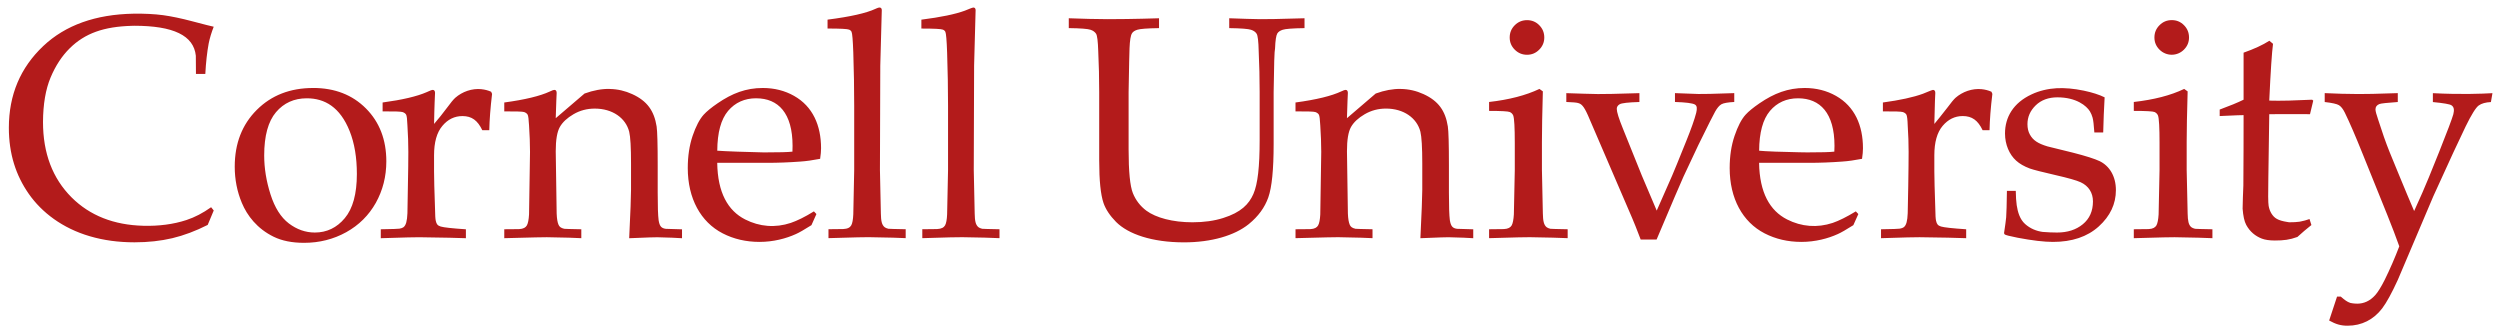
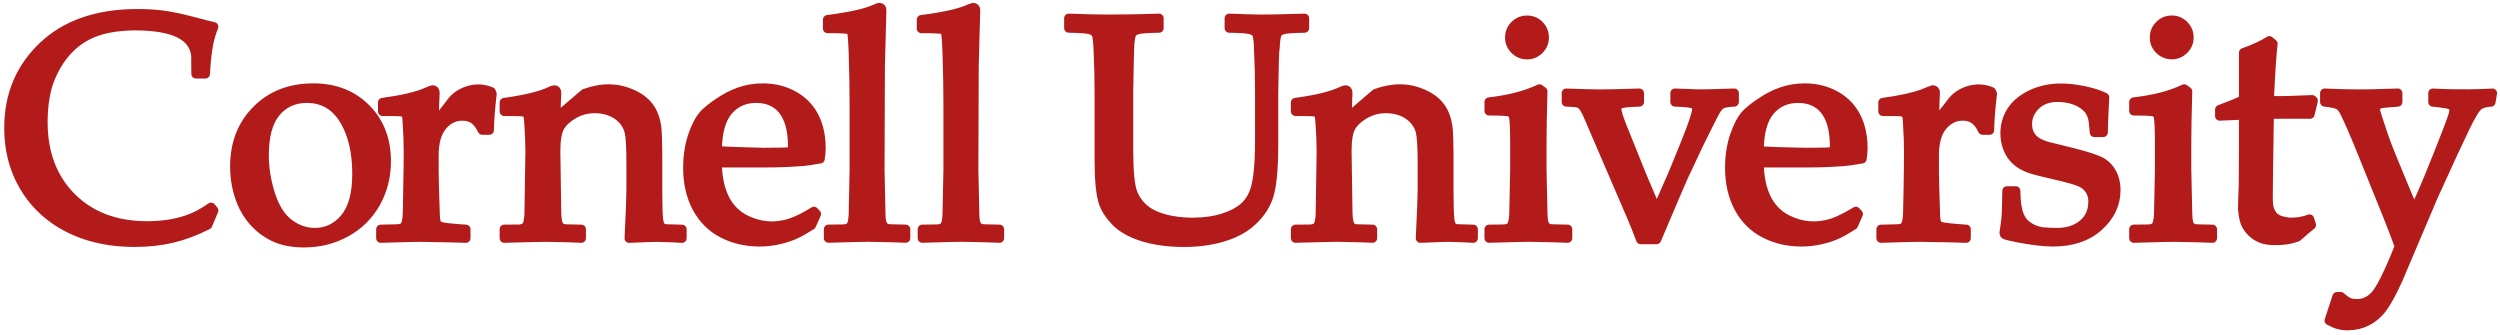
<svg xmlns="http://www.w3.org/2000/svg" height="203.55" viewBox="0 0 152.113 20.355" width="1521.13">
  <g transform="matrix(1.25 0 0 -1.25 -263.25 316.62)">
-     <path d="m253.41 252.93c-0.035 0-0.087-0.015-0.152-0.045-0.014-0.008-0.031-0.013-0.045-0.02-0.451-0.21-1.225-0.384-2.331-0.525v-0.433c0.622 0 0.971-0.018 1.047-0.053 0.055-0.02 0.096-0.057 0.12-0.105 0.037-0.072 0.065-0.406 0.086-1.009 0.03-0.892 0.044-1.759 0.044-2.595v-3.125c-0.026-1.373-0.041-2.093-0.044-2.159-0.012-0.256-0.044-0.435-0.1-0.534-0.062-0.102-0.165-0.169-0.389-0.18l-0.719-0.008v-0.422-0.013c1.311 0.043 1.837 0.047 1.95 0.047 0.952-0.012 1.614-0.036 1.808-0.047v0.434c-0.527 0.009-0.809 0.018-0.844 0.023-0.081 0.019-0.141 0.046-0.181 0.077-0.145 0.119-0.176 0.32-0.183 0.669-0.004 0.104-0.021 0.81-0.045 2.116l0.017 5.084s0.068 2.611 0.073 2.697c0 0.039-0.01 0.07-0.03 0.094-0.019 0.023-0.049 0.033-0.083 0.033zm4.567 0c-0.086-0.015-0.228-0.082-0.411-0.153-0.466-0.172-1.169-0.318-2.117-0.438v-0.433c0.622 0 0.972-0.018 1.047-0.053 0.056-0.02 0.095-0.057 0.12-0.105 0.036-0.072 0.065-0.406 0.086-1.009 0.03-0.892 0.045-1.759 0.045-2.595v-3.125c-0.027-1.373-0.041-2.093-0.045-2.159-0.011-0.256-0.044-0.435-0.1-0.534-0.061-0.102-0.167-0.169-0.391-0.18l-0.717-0.008v-0.416-0.019c1.215 0.042 1.763 0.047 1.95 0.047 0.812-0.009 1.454-0.031 1.808-0.047v0.434c-0.526 0.009-0.809 0.018-0.844 0.023-0.082 0.019-0.141 0.046-0.181 0.077-0.146 0.119-0.175 0.32-0.183 0.669-0.005 0.104-0.019 0.81-0.045 2.116l0.017 5.084s0.067 2.611 0.073 2.697c0 0.039-0.009 0.07-0.03 0.094-0.02 0.023-0.047 0.033-0.083 0.033zm-40.881-0.3c-1.844-0.035-3.308-0.555-4.388-1.573-1.117-1.054-1.677-2.379-1.677-3.981 0-1.265 0.339-2.315 0.972-3.219 0.631-0.902 1.638-1.673 2.975-2.062 0.668-0.196 1.385-0.294 2.17-0.294 0.663 0 1.276 0.068 1.837 0.2 0.563 0.134 1.137 0.35 1.725 0.647l0.294 0.703-0.128 0.158c-0.397-0.282-0.796-0.49-1.197-0.622-0.642-0.212-1.36-0.301-2.097-0.281-1.439 0.036-2.606 0.494-3.497 1.381-0.928 0.928-1.392 2.15-1.392 3.672 0.005 0.868 0.128 1.59 0.37 2.166 0.241 0.574 0.553 1.048 0.933 1.423 0.738 0.727 1.655 1.054 3.025 1.091 0.038 0.002 0.073 0.003 0.111 0.003 1.914 0 2.898-0.475 3-1.458l0.006-0.886h0.061 0.395c0.03 0.562 0.085 1.057 0.164 1.483 0.054 0.266 0.137 0.538 0.245 0.814-0.125 0.025-0.467 0.113-1.028 0.261-0.559 0.148-1.035 0.246-1.425 0.3-0.443 0.06-0.943 0.081-1.456 0.075zm45.528-0.222v-0.022-0.458c0.581-0.008 0.933-0.037 1.056-0.08 0.126-0.041 0.216-0.108 0.272-0.194 0.057-0.087 0.091-0.371 0.106-0.847 0.031-0.653 0.047-1.319 0.047-2.002v-3.325c0-0.97 0.07-1.658 0.211-2.07 0.11-0.312 0.313-0.615 0.609-0.916 0.593-0.596 1.755-0.995 3.309-0.995 1.326 0 2.457 0.328 3.15 0.887 0.463 0.376 0.78 0.811 0.953 1.303 0.173 0.491 0.259 1.356 0.259 2.595v2.52c0.016 1.324 0.038 2.035 0.069 2.138 0.014 0.386 0.052 0.63 0.111 0.728 0.05 0.078 0.135 0.136 0.261 0.177 0.126 0.043 0.478 0.072 1.062 0.08v0.48c-1.179-0.038-1.948-0.047-2.156-0.044-0.37 0.005-0.872 0.02-1.509 0.044v-0.022-0.458c0.578-0.008 0.932-0.037 1.059-0.08 0.128-0.041 0.22-0.106 0.275-0.194 0.056-0.087 0.09-0.369 0.1-0.845 0.031-0.652 0.047-1.321 0.047-2.002v-2.314c0-1.315-0.091-2.149-0.305-2.639-0.216-0.492-0.6-0.896-1.472-1.169-0.436-0.138-0.934-0.208-1.495-0.208-0.967 0-1.778 0.223-2.241 0.564-0.301 0.225-0.519 0.511-0.658 0.855-0.138 0.344-0.208 1.054-0.208 2.131v2.78c0.023 1.323 0.038 2.035 0.045 2.136 0.015 0.385 0.054 0.63 0.119 0.73 0.043 0.076 0.13 0.134 0.258 0.175 0.128 0.043 0.481 0.072 1.059 0.08v0.48c-1.103-0.036-2.242-0.047-2.497-0.044-0.594 0.003-1.224 0.018-1.898 0.044zm53.691-0.091c-0.238 0-0.434-0.083-0.598-0.248-0.166-0.165-0.248-0.364-0.248-0.598 0-0.23 0.082-0.427 0.248-0.592 0.328-0.328 0.857-0.332 1.188 0 0.166 0.165 0.248 0.362 0.248 0.592 0 0.234-0.081 0.433-0.244 0.598-0.162 0.165-0.36 0.248-0.594 0.248zm-31.384-0.002c-0.234 0-0.432-0.082-0.598-0.247-0.165-0.165-0.247-0.364-0.247-0.598 0-0.23 0.082-0.427 0.247-0.592 0.165-0.165 0.365-0.248 0.598-0.248 0.23 0 0.427 0.083 0.591 0.248 0.165 0.165 0.248 0.362 0.248 0.592 0 0.234-0.081 0.433-0.244 0.598-0.161 0.165-0.36 0.247-0.595 0.247zm36.134-1.002c-0.321-0.206-0.74-0.399-1.256-0.581v-2.289c-0.287-0.141-0.675-0.301-1.163-0.48v-0.283-0.033c0.76 0.041 1.163 0.045 1.163 0.045s-0.001-3.251-0.011-3.422c-0.018-0.409-0.03-0.787-0.036-1.131 0.026-0.359 0.085-0.622 0.175-0.789 0.181-0.335 0.448-0.548 0.761-0.669 0.158-0.06 0.372-0.092 0.633-0.092 0.428 0 0.719 0.034 1.098 0.173 0.219 0.201 0.447 0.394 0.681 0.58l-0.091 0.292c-0.161-0.057-0.294-0.092-0.411-0.114-0.024-0.005-0.055-0.015-0.077-0.016-0.129-0.019-0.296-0.028-0.503-0.028-0.031 0.003-0.057 0.01-0.086 0.014-0.48 0.074-0.636 0.196-0.77 0.402-0.07 0.11-0.118 0.238-0.144 0.386-0.025 0.148-0.029 0.6-0.014 1.358l0.045 3.102c1.245 0.007 1.68 0.003 1.983 0l0.158 0.658-0.053 0.047c-1.059-0.047-1.408-0.052-1.65-0.05-0.116 0.002-0.258 0.004-0.438 0.006 0.066 1.425 0.127 2.346 0.183 2.764l-0.178 0.15zm-95.222-2.3c-1.117 0-2.032-0.354-2.747-1.069-0.713-0.713-1.07-1.632-1.07-2.759 0-0.626 0.115-1.212 0.345-1.762 0.26-0.624 0.745-1.258 1.552-1.652 0.404-0.197 0.895-0.295 1.477-0.295 0.745 0 1.431 0.173 2.052 0.517 0.621 0.345 1.1 0.823 1.442 1.43 0.34 0.612 0.511 1.285 0.511 2.019 0 1.053-0.331 1.91-0.992 2.575-0.661 0.663-1.518 0.997-2.569 0.997zm21.886 0c-0.818 0-1.489-0.259-2.198-0.744-0.307-0.21-0.532-0.395-0.678-0.555-0.201-0.222-0.38-0.566-0.539-1.031-0.157-0.466-0.236-0.988-0.236-1.567 0-1.481 0.628-2.626 1.698-3.178 0.536-0.277 1.137-0.417 1.797-0.417 0.672 0 1.295 0.166 1.766 0.381 0.16 0.07 0.414 0.216 0.759 0.434l0.242 0.541-0.122 0.13c-0.447-0.278-0.823-0.458-1.125-0.561-0.756-0.251-1.52-0.188-2.223 0.169-0.839 0.427-1.338 1.305-1.358 2.755h2.414c0.542 0 1.084 0.021 1.625 0.061 0.287 0.018 0.609 0.065 0.97 0.134 0.03 0.201 0.045 0.373 0.045 0.514 0 1.115-0.404 2.036-1.314 2.55-0.453 0.256-0.961 0.384-1.523 0.384zm50.716 0c-0.814 0-1.487-0.259-2.198-0.744-0.306-0.21-0.533-0.395-0.678-0.555-0.201-0.222-0.38-0.566-0.537-1.031-0.159-0.466-0.238-0.988-0.238-1.567 0-1.481 0.628-2.626 1.698-3.178 0.537-0.277 1.132-0.417 1.797-0.417 0.671 0 1.296 0.166 1.766 0.381 0.16 0.07 0.413 0.216 0.759 0.434l0.242 0.541-0.122 0.13c-0.449-0.273-0.823-0.458-1.125-0.561-0.752-0.249-1.515-0.19-2.222 0.169-0.838 0.427-1.34 1.305-1.361 2.755h2.416c0.541 0 1.084 0.021 1.625 0.061 0.286 0.018 0.609 0.065 0.97 0.134 0.03 0.201 0.045 0.373 0.045 0.514 0 1.115-0.404 2.036-1.314 2.55-0.453 0.256-0.96 0.384-1.523 0.384zm12.286-0.009c-0.444-0.026-0.861-0.122-1.244-0.303-0.892-0.416-1.291-1.113-1.291-1.902 0-0.542 0.211-1.023 0.542-1.322 0.165-0.151 0.386-0.279 0.667-0.384 0.186-0.065 0.597-0.17 1.233-0.316 0.635-0.145 1.049-0.263 1.242-0.353 0.387-0.18 0.597-0.512 0.597-0.931 0-0.471-0.165-0.841-0.492-1.111-0.328-0.271-0.747-0.405-1.258-0.405-0.211 0.002-0.464 0.009-0.695 0.03-0.307 0.04-0.61 0.162-0.861 0.388-0.251 0.227-0.355 0.575-0.406 0.916-0.025 0.171-0.04 0.402-0.045 0.694h-0.431c-0.009-0.651-0.021-1.08-0.036-1.286-0.043-0.415-0.096-0.679-0.102-0.758 0-0.035 0.011-0.058 0.031-0.075 0.03-0.031 0.24-0.085 0.634-0.163 0.712-0.135 1.285-0.202 1.711-0.202 0.933 0 1.677 0.251 2.233 0.753 0.556 0.504 0.834 1.093 0.834 1.769 0 0.679-0.318 1.179-0.791 1.409-0.237 0.113-0.67 0.251-1.298 0.412l-1.242 0.306c-0.469 0.141-0.704 0.298-0.858 0.58-0.077 0.139-0.116 0.306-0.116 0.503 0 0.349 0.133 0.652 0.4 0.914 0.266 0.259 0.624 0.391 1.056 0.391 0.924 0 1.419-0.413 1.584-0.683 0.055-0.089 0.098-0.192 0.13-0.306 0.033-0.115 0.061-0.355 0.086-0.72h0.064 0.367c0.014 0.58 0.037 1.148 0.069 1.709-0.259 0.129-0.596 0.237-1.011 0.325-0.509 0.106-0.924 0.135-1.305 0.12zm-70.447-0.036c-0.386 0.007-0.795-0.066-1.231-0.225l-1.402-1.2c0.018 0.686 0.043 1.159 0.045 1.231 0 0.05-0.01 0.087-0.03 0.111-0.019 0.024-0.049 0.036-0.084 0.036s-0.102-0.024-0.203-0.072c-0.006-0.003-0.012-0.007-0.019-0.009-0.471-0.218-1.208-0.397-2.214-0.533v-0.433h0.058c0.53 0.003 0.835-0.007 0.911-0.033 0.079-0.028 0.134-0.07 0.167-0.125 0.032-0.055 0.055-0.231 0.07-0.525 0.03-0.459 0.047-0.889 0.047-1.289 0 0-0.032-2.263-0.047-3.045-0.015-0.256-0.05-0.433-0.106-0.533-0.06-0.102-0.168-0.17-0.38-0.181l-0.72-0.006v-0.422-0.013c1.435 0.041 1.939 0.047 2.073 0.047 0.867-0.01 1.462-0.035 1.677-0.047v0.434c-0.524 0.009-0.799 0.018-0.83 0.023-0.168 0.038-0.239 0.104-0.278 0.195-0.052 0.115-0.082 0.299-0.092 0.55-0.016 0.811-0.045 3.03-0.045 3.03 0 0.553 0.067 0.947 0.2 1.181 0.133 0.233 0.355 0.441 0.667 0.622 0.311 0.182 0.657 0.273 1.034 0.273 0.856 0 1.504-0.453 1.675-1.127 0.06-0.247 0.089-0.764 0.089-1.555v-1.27c0-0.327-0.029-1.108-0.089-2.342 0-0.005-0.002-0.011-0.002-0.016 0.922 0.041 1.26 0.047 1.37 0.047 0.541-0.008 0.985-0.034 1.203-0.047v0.434l-0.786 0.023c-0.217 0.029-0.306 0.121-0.353 0.42-0.031 0.237-0.045 0.682-0.045 1.336v1.333c0 1.037-0.018 1.667-0.052 1.894-0.121 0.761-0.461 1.244-1.188 1.575-0.344 0.158-0.707 0.243-1.092 0.25zm38.503 0c-0.386 0.006-0.793-0.068-1.223-0.225l-1.4-1.2c0.017 0.674 0.043 1.159 0.045 1.231 0 0.05-0.011 0.087-0.031 0.111-0.019 0.024-0.047 0.036-0.083 0.036-0.034 0-0.1-0.022-0.198-0.07-0.001 0-0.003-0.002-0.006-0.002-0.47-0.222-1.214-0.405-2.231-0.542v-0.433h0.066c0.523 0.003 0.825-0.007 0.902-0.033 0.079-0.028 0.136-0.07 0.169-0.125 0.032-0.055 0.055-0.231 0.069-0.525 0.03-0.459 0.047-0.889 0.047-1.289 0 0-0.032-2.263-0.047-3.045-0.014-0.256-0.049-0.433-0.105-0.533-0.06-0.102-0.167-0.17-0.38-0.181l-0.72-0.006v-0.423-0.011c1.444 0.041 1.946 0.047 2.075 0.047 0.883-0.012 1.479-0.037 1.673-0.047v0.434c-0.524 0.009-0.802 0.018-0.83 0.023-0.171 0.038-0.238 0.104-0.278 0.195-0.051 0.115-0.081 0.299-0.091 0.55-0.015 0.811-0.045 3.03-0.045 3.03 0 0.553 0.065 0.947 0.198 1.181 0.133 0.233 0.357 0.441 0.669 0.622 0.312 0.18 0.652 0.273 1.033 0.273 0.855 0 1.503-0.453 1.675-1.127 0.059-0.247 0.091-0.764 0.091-1.555v-1.27c0-0.327-0.032-1.108-0.091-2.344 0-0.003 0.001-0.009 0-0.014 0.935 0.041 1.269 0.047 1.37 0.047 0.559-0.01 1.006-0.034 1.202-0.047v0.434l-0.786 0.023c-0.216 0.029-0.303 0.119-0.353 0.42-0.03 0.237-0.045 0.682-0.045 1.336v1.333c0 1.037-0.018 1.667-0.053 1.894-0.119 0.761-0.459 1.244-1.186 1.575-0.348 0.159-0.714 0.244-1.1 0.25zm6.748 0c-0.664-0.315-1.48-0.526-2.452-0.636v-0.434c0.597 0 0.933-0.02 1.012-0.056 0.079-0.038 0.133-0.094 0.164-0.169 0.05-0.14 0.075-0.585 0.075-1.331v-1.323c-0.03-1.375-0.045-2.093-0.045-2.161-0.016-0.256-0.051-0.434-0.106-0.533-0.06-0.102-0.167-0.169-0.381-0.18l-0.719-0.008v-0.42-0.014c1.32 0.042 1.819 0.047 1.984 0.047 0.834-0.01 1.541-0.034 1.841-0.047v0.434c-0.531 0.009-0.813 0.018-0.844 0.023-0.081 0.019-0.139 0.046-0.181 0.077-0.139 0.113-0.175 0.315-0.183 0.669-0.004 0.104-0.02 0.81-0.045 2.116v1.37c0 0.569 0.015 1.387 0.045 2.456l-0.166 0.12zm31.383 0c-0.667-0.32-1.481-0.526-2.453-0.636v-0.434c0.597 0 0.935-0.02 1.014-0.056 0.078-0.038 0.133-0.094 0.164-0.169 0.051-0.14 0.075-0.585 0.075-1.331v-1.323c-0.031-1.375-0.045-2.093-0.045-2.161-0.016-0.256-0.052-0.434-0.106-0.533-0.063-0.102-0.167-0.169-0.38-0.18l-0.722-0.008v-0.422-0.013c1.349 0.042 1.84 0.047 1.986 0.047 0.875-0.01 1.59-0.036 1.841-0.047v0.434c-0.531 0.009-0.814 0.018-0.844 0.023-0.081 0.019-0.141 0.046-0.181 0.077-0.14 0.113-0.173 0.315-0.181 0.669-0.004 0.104-0.021 0.81-0.047 2.116v1.37c0 0.569 0.016 1.387 0.047 2.456l-0.167 0.12zm-82.878-0.013c-0.471 0.048-0.938-0.122-1.277-0.417-0.086-0.076-0.224-0.241-0.412-0.498-0.191-0.256-0.397-0.517-0.622-0.777 0.013 0.875 0.045 1.437 0.047 1.511 0 0.05-0.011 0.087-0.031 0.111-0.02 0.024-0.048 0.036-0.083 0.036s-0.105-0.024-0.205-0.072c-0.028-0.014-0.059-0.027-0.089-0.039-0.472-0.206-1.185-0.374-2.144-0.503v-0.433h0.005c0.563 0.005 0.886-0.007 0.967-0.033 0.083-0.028 0.14-0.07 0.172-0.125 0.033-0.055 0.054-0.231 0.064-0.525 0.03-0.459 0.044-0.89 0.044-1.291 0 0 0-0.952-0.044-2.983-0.016-0.375-0.068-0.585-0.192-0.681-0.043-0.031-0.107-0.056-0.191-0.07-0.045-0.011-0.349-0.021-0.914-0.03v-0.419-0.016c1.133 0.043 1.774 0.045 1.873 0.047 1.158-0.012 2.004-0.037 2.27-0.047v0.434c-0.665 0.044-1.073 0.089-1.225 0.134-0.151 0.049-0.203 0.108-0.241 0.278-0.021 0.086-0.033 0.284-0.037 0.595-0.031 0.878-0.047 1.484-0.047 1.816v0.777c0 0.635 0.134 1.113 0.403 1.431 0.267 0.32 0.593 0.48 0.977 0.48 0.456 0 0.738-0.209 0.969-0.688h0.339c0.012 0.507 0.056 1.097 0.136 1.767l-0.044 0.105c-0.153 0.068-0.312 0.108-0.469 0.123zm73.025 0c-0.472 0.047-0.938-0.125-1.275-0.417-0.085-0.076-0.222-0.241-0.412-0.498-0.282-0.366-0.498-0.627-0.622-0.777 0.018 1.02 0.045 1.437 0.047 1.511 0 0.05-0.011 0.087-0.031 0.111-0.021 0.024-0.048 0.036-0.083 0.036-0.103-0.024-0.289-0.113-0.489-0.189-0.466-0.17-1.113-0.312-1.948-0.425v-0.433c0.567 0.005 0.89-0.007 0.972-0.033 0.083-0.028 0.14-0.07 0.172-0.125s0.055-0.231 0.064-0.525c0.031-0.459 0.044-0.89 0.044-1.291 0 0 0.002-0.952-0.044-2.983-0.014-0.375-0.067-0.585-0.192-0.681-0.042-0.031-0.107-0.056-0.191-0.07-0.045-0.011-0.352-0.021-0.916-0.03v-0.412-0.022c1.091 0.041 1.732 0.045 1.875 0.047 1.037-0.008 1.863-0.034 2.27-0.047v0.434c-0.665 0.044-1.074 0.089-1.225 0.134-0.15 0.049-0.202 0.108-0.241 0.278-0.021 0.086-0.034 0.284-0.037 0.595-0.03 0.878-0.047 1.484-0.047 1.816v0.777c0 0.635 0.135 1.113 0.403 1.431 0.269 0.318 0.594 0.48 0.977 0.48 0.457 0 0.74-0.209 0.97-0.688h0.337c0.011 0.507 0.056 1.097 0.138 1.767l-0.045 0.105c-0.155 0.068-0.313 0.108-0.47 0.123zm-20.223-0.192v-0.022-0.409c0.303-0.012 0.487-0.026 0.558-0.047 0.171-0.039 0.289-0.142 0.491-0.594l2.163-5.025c0.078-0.176 0.213-0.519 0.409-1.031h0.773c0.746 1.765 1.182 2.784 1.309 3.062l0.725 1.541c0.472 0.964 0.746 1.503 0.816 1.625 0.101 0.181 0.204 0.299 0.306 0.358 0.103 0.058 0.311 0.095 0.625 0.111v0.431c-1.035-0.036-1.513-0.047-1.747-0.042-0.26 0.008-0.639 0.021-1.139 0.042v-0.025-0.406c0.524-0.016 0.846-0.057 0.967-0.122 0.116-0.062 0.113-0.21 0.067-0.406-0.081-0.316-0.242-0.773-0.483-1.369-0.377-0.939-0.6-1.482-0.688-1.686l-0.75-1.702c-0.002 0.002-0.004 0.007-0.006 0.009-0.354 0.828-0.719 1.692-0.719 1.692l-0.919 2.281c-0.201 0.495-0.302 0.818-0.302 0.967 0 0.096 0.048 0.172 0.144 0.227 0.095 0.055 0.414 0.092 0.958 0.108v0.431c-1.055-0.036-1.817-0.047-2.016-0.044-0.375 0.007-0.889 0.02-1.544 0.044zm36.916 0v-0.017-0.416c0.357-0.041 0.588-0.091 0.691-0.153 0.103-0.063 0.199-0.182 0.289-0.366 0.227-0.463 0.518-1.136 0.873-2.02l1.197-2.966c0.226-0.562 0.42-1.069 0.58-1.519-0.211-0.555-0.45-1.104-0.714-1.641-0.177-0.348-0.329-0.593-0.458-0.736-0.255-0.285-0.557-0.414-0.869-0.414-0.104 0-0.185 0.009-0.256 0.02-0.031 0.006-0.064 0.01-0.089 0.017-0.155 0.051-0.27 0.142-0.461 0.305h-0.183l-0.384-1.163c0.332-0.182 0.565-0.252 0.898-0.252 0.684 0 1.267 0.295 1.686 0.847 0.209 0.276 0.462 0.737 0.758 1.383l1.728 4.069c0.765 1.687 1.289 2.819 1.573 3.398 0.283 0.579 0.496 0.921 0.636 1.022 0.141 0.101 0.338 0.155 0.595 0.167l0.075 0.433c-0.524-0.029-1.529-0.071-2.9 0v-0.022-0.411c0.527-0.051 0.83-0.103 0.906-0.158 0.128-0.086 0.141-0.228 0.089-0.438-0.066-0.232-0.294-0.839-0.687-1.823-0.391-0.981-0.665-1.648-0.822-1.998l-0.398-0.887c-0.368 0.847-1.198 2.88-1.198 2.88-0.176 0.436-0.36 0.962-0.556 1.577-0.085 0.248-0.128 0.408-0.128 0.489 0 0.127 0.065 0.214 0.195 0.263 0.076 0.03 0.373 0.061 0.891 0.097v0.433c-0.857-0.035-1.781-0.048-1.923-0.044-0.539 0.003-1.083 0.016-1.633 0.044zm-98.223-0.252c0.872 0 1.62-0.43 2.086-1.6 0.233-0.584 0.35-1.278 0.35-2.084 0-0.969-0.198-1.686-0.588-2.15-0.389-0.466-0.877-0.7-1.458-0.7-0.454 0-0.878 0.15-1.266 0.444-0.389 0.297-0.685 0.766-0.891 1.411-0.205 0.643-0.308 1.274-0.308 1.898 0 0.952 0.192 1.654 0.575 2.106 0.383 0.45 0.882 0.675 1.498 0.675zm21.875 0c1.073 0 1.769-0.721 1.769-2.316 0-0.065-0.001-0.16-0.006-0.28-0.211-0.026-0.651-0.037-1.319-0.037h-0.095c-0.776 0.016-1.839 0.052-2.245 0.083 0.005 0.883 0.181 1.528 0.527 1.938 0.347 0.408 0.804 0.613 1.37 0.613zm50.714 0c1.074 0 1.772-0.721 1.772-2.316 0-0.065-0.004-0.16-0.008-0.28-0.211-0.026-0.651-0.037-1.317-0.037-0.086 0-0.434 0.003-1.545 0.037-0.391 0.014-0.656 0.031-0.798 0.045 0.006 0.883 0.182 1.528 0.528 1.938 0.346 0.408 0.806 0.613 1.369 0.613z" fill="#b31b1b" />
+     <path d="m253.41 252.93c-0.035 0-0.087-0.015-0.152-0.045-0.014-0.008-0.031-0.013-0.045-0.02-0.451-0.21-1.225-0.384-2.331-0.525v-0.433c0.622 0 0.971-0.018 1.047-0.053 0.055-0.02 0.096-0.057 0.12-0.105 0.037-0.072 0.065-0.406 0.086-1.009 0.03-0.892 0.044-1.759 0.044-2.595v-3.125c-0.026-1.373-0.041-2.093-0.044-2.159-0.012-0.256-0.044-0.435-0.1-0.534-0.062-0.102-0.165-0.169-0.389-0.18l-0.719-0.008v-0.422-0.013c1.311 0.043 1.837 0.047 1.95 0.047 0.952-0.012 1.614-0.036 1.808-0.047v0.434c-0.527 0.009-0.809 0.018-0.844 0.023-0.081 0.019-0.141 0.046-0.181 0.077-0.145 0.119-0.176 0.32-0.183 0.669-0.004 0.104-0.021 0.81-0.045 2.116l0.017 5.084s0.068 2.611 0.073 2.697c0 0.039-0.01 0.07-0.03 0.094-0.019 0.023-0.049 0.033-0.083 0.033zm4.567 0c-0.086-0.015-0.228-0.082-0.411-0.153-0.466-0.172-1.169-0.318-2.117-0.438v-0.433c0.622 0 0.972-0.018 1.047-0.053 0.056-0.02 0.095-0.057 0.12-0.105 0.036-0.072 0.065-0.406 0.086-1.009 0.03-0.892 0.045-1.759 0.045-2.595v-3.125c-0.027-1.373-0.041-2.093-0.045-2.159-0.011-0.256-0.044-0.435-0.1-0.534-0.061-0.102-0.167-0.169-0.391-0.18l-0.717-0.008v-0.416-0.019c1.215 0.042 1.763 0.047 1.95 0.047 0.812-0.009 1.454-0.031 1.808-0.047v0.434c-0.526 0.009-0.809 0.018-0.844 0.023-0.082 0.019-0.141 0.046-0.181 0.077-0.146 0.119-0.175 0.32-0.183 0.669-0.005 0.104-0.019 0.81-0.045 2.116l0.017 5.084s0.067 2.611 0.073 2.697c0 0.039-0.009 0.07-0.03 0.094-0.02 0.023-0.047 0.033-0.083 0.033zm-40.881-0.3c-1.844-0.035-3.308-0.555-4.388-1.573-1.117-1.054-1.677-2.379-1.677-3.981 0-1.265 0.339-2.315 0.972-3.219 0.631-0.902 1.638-1.673 2.975-2.062 0.668-0.196 1.385-0.294 2.17-0.294 0.663 0 1.276 0.068 1.837 0.2 0.563 0.134 1.137 0.35 1.725 0.647l0.294 0.703-0.128 0.158c-0.397-0.282-0.796-0.49-1.197-0.622-0.642-0.212-1.36-0.301-2.097-0.281-1.439 0.036-2.606 0.494-3.497 1.381-0.928 0.928-1.392 2.15-1.392 3.672 0.005 0.868 0.128 1.59 0.37 2.166 0.241 0.574 0.553 1.048 0.933 1.423 0.738 0.727 1.655 1.054 3.025 1.091 0.038 0.002 0.073 0.003 0.111 0.003 1.914 0 2.898-0.475 3-1.458l0.006-0.886h0.061 0.395c0.03 0.562 0.085 1.057 0.164 1.483 0.054 0.266 0.137 0.538 0.245 0.814-0.125 0.025-0.467 0.113-1.028 0.261-0.559 0.148-1.035 0.246-1.425 0.3-0.443 0.06-0.943 0.081-1.456 0.075zm45.528-0.222v-0.022-0.458c0.581-0.008 0.933-0.037 1.056-0.08 0.126-0.041 0.216-0.108 0.272-0.194 0.057-0.087 0.091-0.371 0.106-0.847 0.031-0.653 0.047-1.319 0.047-2.002v-3.325c0-0.97 0.07-1.658 0.211-2.07 0.11-0.312 0.313-0.615 0.609-0.916 0.593-0.596 1.755-0.995 3.309-0.995 1.326 0 2.457 0.328 3.15 0.887 0.463 0.376 0.78 0.811 0.953 1.303 0.173 0.491 0.259 1.356 0.259 2.595v2.52c0.016 1.324 0.038 2.035 0.069 2.138 0.014 0.386 0.052 0.63 0.111 0.728 0.05 0.078 0.135 0.136 0.261 0.177 0.126 0.043 0.478 0.072 1.062 0.08v0.48c-1.179-0.038-1.948-0.047-2.156-0.044-0.37 0.005-0.872 0.02-1.509 0.044v-0.022-0.458c0.578-0.008 0.932-0.037 1.059-0.08 0.128-0.041 0.22-0.106 0.275-0.194 0.056-0.087 0.09-0.369 0.1-0.845 0.031-0.652 0.047-1.321 0.047-2.002v-2.314c0-1.315-0.091-2.149-0.305-2.639-0.216-0.492-0.6-0.896-1.472-1.169-0.436-0.138-0.934-0.208-1.495-0.208-0.967 0-1.778 0.223-2.241 0.564-0.301 0.225-0.519 0.511-0.658 0.855-0.138 0.344-0.208 1.054-0.208 2.131v2.78c0.023 1.323 0.038 2.035 0.045 2.136 0.015 0.385 0.054 0.63 0.119 0.73 0.043 0.076 0.13 0.134 0.258 0.175 0.128 0.043 0.481 0.072 1.059 0.08v0.48c-1.103-0.036-2.242-0.047-2.497-0.044-0.594 0.003-1.224 0.018-1.898 0.044zm53.691-0.091c-0.238 0-0.434-0.083-0.598-0.248-0.166-0.165-0.248-0.364-0.248-0.598 0-0.23 0.082-0.427 0.248-0.592 0.328-0.328 0.857-0.332 1.188 0 0.166 0.165 0.248 0.362 0.248 0.592 0 0.234-0.081 0.433-0.244 0.598-0.162 0.165-0.36 0.248-0.594 0.248zm-31.384-0.002c-0.234 0-0.432-0.082-0.598-0.247-0.165-0.165-0.247-0.364-0.247-0.598 0-0.23 0.082-0.427 0.247-0.592 0.165-0.165 0.365-0.248 0.598-0.248 0.23 0 0.427 0.083 0.591 0.248 0.165 0.165 0.248 0.362 0.248 0.592 0 0.234-0.081 0.433-0.244 0.598-0.161 0.165-0.36 0.247-0.595 0.247zm36.134-1.002c-0.321-0.206-0.74-0.399-1.256-0.581v-2.289c-0.287-0.141-0.675-0.301-1.163-0.48v-0.283-0.033c0.76 0.041 1.163 0.045 1.163 0.045s-0.001-3.251-0.011-3.422c-0.018-0.409-0.03-0.787-0.036-1.131 0.026-0.359 0.085-0.622 0.175-0.789 0.181-0.335 0.448-0.548 0.761-0.669 0.158-0.06 0.372-0.092 0.633-0.092 0.428 0 0.719 0.034 1.098 0.173 0.219 0.201 0.447 0.394 0.681 0.58l-0.091 0.292c-0.161-0.057-0.294-0.092-0.411-0.114-0.024-0.005-0.055-0.015-0.077-0.016-0.129-0.019-0.296-0.028-0.503-0.028-0.031 0.003-0.057 0.01-0.086 0.014-0.48 0.074-0.636 0.196-0.77 0.402-0.07 0.11-0.118 0.238-0.144 0.386-0.025 0.148-0.029 0.6-0.014 1.358l0.045 3.102c1.245 0.007 1.68 0.003 1.983 0l0.158 0.658-0.053 0.047c-1.059-0.047-1.408-0.052-1.65-0.05-0.116 0.002-0.258 0.004-0.438 0.006 0.066 1.425 0.127 2.346 0.183 2.764l-0.178 0.15zm-95.222-2.3c-1.117 0-2.032-0.354-2.747-1.069-0.713-0.713-1.07-1.632-1.07-2.759 0-0.626 0.115-1.212 0.345-1.762 0.26-0.624 0.745-1.258 1.552-1.652 0.404-0.197 0.895-0.295 1.477-0.295 0.745 0 1.431 0.173 2.052 0.517 0.621 0.345 1.1 0.823 1.442 1.43 0.34 0.612 0.511 1.285 0.511 2.019 0 1.053-0.331 1.91-0.992 2.575-0.661 0.663-1.518 0.997-2.569 0.997zm21.886 0c-0.818 0-1.489-0.259-2.198-0.744-0.307-0.21-0.532-0.395-0.678-0.555-0.201-0.222-0.38-0.566-0.539-1.031-0.157-0.466-0.236-0.988-0.236-1.567 0-1.481 0.628-2.626 1.698-3.178 0.536-0.277 1.137-0.417 1.797-0.417 0.672 0 1.295 0.166 1.766 0.381 0.16 0.07 0.414 0.216 0.759 0.434l0.242 0.541-0.122 0.13c-0.447-0.278-0.823-0.458-1.125-0.561-0.756-0.251-1.52-0.188-2.223 0.169-0.839 0.427-1.338 1.305-1.358 2.755h2.414c0.542 0 1.084 0.021 1.625 0.061 0.287 0.018 0.609 0.065 0.97 0.134 0.03 0.201 0.045 0.373 0.045 0.514 0 1.115-0.404 2.036-1.314 2.55-0.453 0.256-0.961 0.384-1.523 0.384zm50.716 0c-0.814 0-1.487-0.259-2.198-0.744-0.306-0.21-0.533-0.395-0.678-0.555-0.201-0.222-0.38-0.566-0.537-1.031-0.159-0.466-0.238-0.988-0.238-1.567 0-1.481 0.628-2.626 1.698-3.178 0.537-0.277 1.132-0.417 1.797-0.417 0.671 0 1.296 0.166 1.766 0.381 0.16 0.07 0.413 0.216 0.759 0.434l0.242 0.541-0.122 0.13c-0.449-0.273-0.823-0.458-1.125-0.561-0.752-0.249-1.515-0.19-2.222 0.169-0.838 0.427-1.34 1.305-1.361 2.755h2.416c0.541 0 1.084 0.021 1.625 0.061 0.286 0.018 0.609 0.065 0.97 0.134 0.03 0.201 0.045 0.373 0.045 0.514 0 1.115-0.404 2.036-1.314 2.55-0.453 0.256-0.96 0.384-1.523 0.384zm12.286-0.009c-0.444-0.026-0.861-0.122-1.244-0.303-0.892-0.416-1.291-1.113-1.291-1.902 0-0.542 0.211-1.023 0.542-1.322 0.165-0.151 0.386-0.279 0.667-0.384 0.186-0.065 0.597-0.17 1.233-0.316 0.635-0.145 1.049-0.263 1.242-0.353 0.387-0.18 0.597-0.512 0.597-0.931 0-0.471-0.165-0.841-0.492-1.111-0.328-0.271-0.747-0.405-1.258-0.405-0.211 0.002-0.464 0.009-0.695 0.03-0.307 0.04-0.61 0.162-0.861 0.388-0.251 0.227-0.355 0.575-0.406 0.916-0.025 0.171-0.04 0.402-0.045 0.694h-0.431c-0.009-0.651-0.021-1.08-0.036-1.286-0.043-0.415-0.096-0.679-0.102-0.758 0-0.035 0.011-0.058 0.031-0.075 0.03-0.031 0.24-0.085 0.634-0.163 0.712-0.135 1.285-0.202 1.711-0.202 0.933 0 1.677 0.251 2.233 0.753 0.556 0.504 0.834 1.093 0.834 1.769 0 0.679-0.318 1.179-0.791 1.409-0.237 0.113-0.67 0.251-1.298 0.412l-1.242 0.306c-0.469 0.141-0.704 0.298-0.858 0.58-0.077 0.139-0.116 0.306-0.116 0.503 0 0.349 0.133 0.652 0.4 0.914 0.266 0.259 0.624 0.391 1.056 0.391 0.924 0 1.419-0.413 1.584-0.683 0.055-0.089 0.098-0.192 0.13-0.306 0.033-0.115 0.061-0.355 0.086-0.72h0.064 0.367c0.014 0.58 0.037 1.148 0.069 1.709-0.259 0.129-0.596 0.237-1.011 0.325-0.509 0.106-0.924 0.135-1.305 0.12zm-70.447-0.036c-0.386 0.007-0.795-0.066-1.231-0.225l-1.402-1.2c0.018 0.686 0.043 1.159 0.045 1.231 0 0.05-0.01 0.087-0.03 0.111-0.019 0.024-0.049 0.036-0.084 0.036s-0.102-0.024-0.203-0.072c-0.006-0.003-0.012-0.007-0.019-0.009-0.471-0.218-1.208-0.397-2.214-0.533v-0.433h0.058c0.53 0.003 0.835-0.007 0.911-0.033 0.079-0.028 0.134-0.07 0.167-0.125 0.032-0.055 0.055-0.231 0.07-0.525 0.03-0.459 0.047-0.889 0.047-1.289 0 0-0.032-2.263-0.047-3.045-0.015-0.256-0.05-0.433-0.106-0.533-0.06-0.102-0.168-0.17-0.38-0.181l-0.72-0.006v-0.422-0.013c1.435 0.041 1.939 0.047 2.073 0.047 0.867-0.01 1.462-0.035 1.677-0.047v0.434c-0.524 0.009-0.799 0.018-0.83 0.023-0.168 0.038-0.239 0.104-0.278 0.195-0.052 0.115-0.082 0.299-0.092 0.55-0.016 0.811-0.045 3.03-0.045 3.03 0 0.553 0.067 0.947 0.2 1.181 0.133 0.233 0.355 0.441 0.667 0.622 0.311 0.182 0.657 0.273 1.034 0.273 0.856 0 1.504-0.453 1.675-1.127 0.06-0.247 0.089-0.764 0.089-1.555v-1.27c0-0.327-0.029-1.108-0.089-2.342 0-0.005-0.002-0.011-0.002-0.016 0.922 0.041 1.26 0.047 1.37 0.047 0.541-0.008 0.985-0.034 1.203-0.047v0.434l-0.786 0.023c-0.217 0.029-0.306 0.121-0.353 0.42-0.031 0.237-0.045 0.682-0.045 1.336v1.333c0 1.037-0.018 1.667-0.052 1.894-0.121 0.761-0.461 1.244-1.188 1.575-0.344 0.158-0.707 0.243-1.092 0.25zm38.503 0c-0.386 0.006-0.793-0.068-1.223-0.225l-1.4-1.2c0.017 0.674 0.043 1.159 0.045 1.231 0 0.05-0.011 0.087-0.031 0.111-0.019 0.024-0.047 0.036-0.083 0.036-0.034 0-0.1-0.022-0.198-0.07-0.001 0-0.003-0.002-0.006-0.002-0.47-0.222-1.214-0.405-2.231-0.542v-0.433h0.066c0.523 0.003 0.825-0.007 0.902-0.033 0.079-0.028 0.136-0.07 0.169-0.125 0.032-0.055 0.055-0.231 0.069-0.525 0.03-0.459 0.047-0.889 0.047-1.289 0 0-0.032-2.263-0.047-3.045-0.014-0.256-0.049-0.433-0.105-0.533-0.06-0.102-0.167-0.17-0.38-0.181l-0.72-0.006v-0.423-0.011c1.444 0.041 1.946 0.047 2.075 0.047 0.883-0.012 1.479-0.037 1.673-0.047v0.434c-0.524 0.009-0.802 0.018-0.83 0.023-0.171 0.038-0.238 0.104-0.278 0.195-0.051 0.115-0.081 0.299-0.091 0.55-0.015 0.811-0.045 3.03-0.045 3.03 0 0.553 0.065 0.947 0.198 1.181 0.133 0.233 0.357 0.441 0.669 0.622 0.312 0.18 0.652 0.273 1.033 0.273 0.855 0 1.503-0.453 1.675-1.127 0.059-0.247 0.091-0.764 0.091-1.555v-1.27c0-0.327-0.032-1.108-0.091-2.344 0-0.003 0.001-0.009 0-0.014 0.935 0.041 1.269 0.047 1.37 0.047 0.559-0.01 1.006-0.034 1.202-0.047v0.434l-0.786 0.023c-0.216 0.029-0.303 0.119-0.353 0.42-0.03 0.237-0.045 0.682-0.045 1.336v1.333c0 1.037-0.018 1.667-0.053 1.894-0.119 0.761-0.459 1.244-1.186 1.575-0.348 0.159-0.714 0.244-1.1 0.25zm6.748 0c-0.664-0.315-1.48-0.526-2.452-0.636v-0.434c0.597 0 0.933-0.02 1.012-0.056 0.079-0.038 0.133-0.094 0.164-0.169 0.05-0.14 0.075-0.585 0.075-1.331v-1.323c-0.03-1.375-0.045-2.093-0.045-2.161-0.016-0.256-0.051-0.434-0.106-0.533-0.06-0.102-0.167-0.169-0.381-0.18l-0.719-0.008v-0.42-0.014c1.32 0.042 1.819 0.047 1.984 0.047 0.834-0.01 1.541-0.034 1.841-0.047v0.434c-0.531 0.009-0.813 0.018-0.844 0.023-0.081 0.019-0.139 0.046-0.181 0.077-0.139 0.113-0.175 0.315-0.183 0.669-0.004 0.104-0.02 0.81-0.045 2.116v1.37c0 0.569 0.015 1.387 0.045 2.456l-0.166 0.12zm31.383 0c-0.667-0.32-1.481-0.526-2.453-0.636v-0.434c0.597 0 0.935-0.02 1.014-0.056 0.078-0.038 0.133-0.094 0.164-0.169 0.051-0.14 0.075-0.585 0.075-1.331v-1.323c-0.031-1.375-0.045-2.093-0.045-2.161-0.016-0.256-0.052-0.434-0.106-0.533-0.063-0.102-0.167-0.169-0.38-0.18l-0.722-0.008v-0.422-0.013c1.349 0.042 1.84 0.047 1.986 0.047 0.875-0.01 1.59-0.036 1.841-0.047v0.434c-0.531 0.009-0.814 0.018-0.844 0.023-0.081 0.019-0.141 0.046-0.181 0.077-0.14 0.113-0.173 0.315-0.181 0.669-0.004 0.104-0.021 0.81-0.047 2.116v1.37c0 0.569 0.016 1.387 0.047 2.456l-0.167 0.12zm-82.878-0.013c-0.471 0.048-0.938-0.122-1.277-0.417-0.086-0.076-0.224-0.241-0.412-0.498-0.191-0.256-0.397-0.517-0.622-0.777 0.013 0.875 0.045 1.437 0.047 1.511 0 0.05-0.011 0.087-0.031 0.111-0.02 0.024-0.048 0.036-0.083 0.036s-0.105-0.024-0.205-0.072c-0.028-0.014-0.059-0.027-0.089-0.039-0.472-0.206-1.185-0.374-2.144-0.503v-0.433h0.005c0.563 0.005 0.886-0.007 0.967-0.033 0.083-0.028 0.14-0.07 0.172-0.125 0.033-0.055 0.054-0.231 0.064-0.525 0.03-0.459 0.044-0.89 0.044-1.291 0 0 0-0.952-0.044-2.983-0.016-0.375-0.068-0.585-0.192-0.681-0.043-0.031-0.107-0.056-0.191-0.07-0.045-0.011-0.349-0.021-0.914-0.03v-0.419-0.016c1.133 0.043 1.774 0.045 1.873 0.047 1.158-0.012 2.004-0.037 2.27-0.047v0.434c-0.665 0.044-1.073 0.089-1.225 0.134-0.151 0.049-0.203 0.108-0.241 0.278-0.021 0.086-0.033 0.284-0.037 0.595-0.031 0.878-0.047 1.484-0.047 1.816v0.777c0 0.635 0.134 1.113 0.403 1.431 0.267 0.32 0.593 0.48 0.977 0.48 0.456 0 0.738-0.209 0.969-0.688h0.339c0.012 0.507 0.056 1.097 0.136 1.767l-0.044 0.105c-0.153 0.068-0.312 0.108-0.469 0.123zm73.025 0c-0.472 0.047-0.938-0.125-1.275-0.417-0.085-0.076-0.222-0.241-0.412-0.498-0.282-0.366-0.498-0.627-0.622-0.777 0.018 1.02 0.045 1.437 0.047 1.511 0 0.05-0.011 0.087-0.031 0.111-0.021 0.024-0.048 0.036-0.083 0.036-0.103-0.024-0.289-0.113-0.489-0.189-0.466-0.17-1.113-0.312-1.948-0.425v-0.433c0.567 0.005 0.89-0.007 0.972-0.033 0.083-0.028 0.14-0.07 0.172-0.125s0.055-0.231 0.064-0.525c0.031-0.459 0.044-0.89 0.044-1.291 0 0 0.002-0.952-0.044-2.983-0.014-0.375-0.067-0.585-0.192-0.681-0.042-0.031-0.107-0.056-0.191-0.07-0.045-0.011-0.352-0.021-0.916-0.03v-0.412-0.022c1.091 0.041 1.732 0.045 1.875 0.047 1.037-0.008 1.863-0.034 2.27-0.047v0.434c-0.665 0.044-1.074 0.089-1.225 0.134-0.15 0.049-0.202 0.108-0.241 0.278-0.021 0.086-0.034 0.284-0.037 0.595-0.03 0.878-0.047 1.484-0.047 1.816v0.777c0 0.635 0.135 1.113 0.403 1.431 0.269 0.318 0.594 0.48 0.977 0.48 0.457 0 0.74-0.209 0.97-0.688h0.337c0.011 0.507 0.056 1.097 0.138 1.767l-0.045 0.105c-0.155 0.068-0.313 0.108-0.47 0.123zm-20.223-0.192v-0.022-0.409c0.303-0.012 0.487-0.026 0.558-0.047 0.171-0.039 0.289-0.142 0.491-0.594l2.163-5.025c0.078-0.176 0.213-0.519 0.409-1.031h0.773c0.746 1.765 1.182 2.784 1.309 3.062l0.725 1.541c0.472 0.964 0.746 1.503 0.816 1.625 0.101 0.181 0.204 0.299 0.306 0.358 0.103 0.058 0.311 0.095 0.625 0.111v0.431c-1.035-0.036-1.513-0.047-1.747-0.042-0.26 0.008-0.639 0.021-1.139 0.042v-0.025-0.406c0.524-0.016 0.846-0.057 0.967-0.122 0.116-0.062 0.113-0.21 0.067-0.406-0.081-0.316-0.242-0.773-0.483-1.369-0.377-0.939-0.6-1.482-0.688-1.686l-0.75-1.702c-0.002 0.002-0.004 0.007-0.006 0.009-0.354 0.828-0.719 1.692-0.719 1.692l-0.919 2.281c-0.201 0.495-0.302 0.818-0.302 0.967 0 0.096 0.048 0.172 0.144 0.227 0.095 0.055 0.414 0.092 0.958 0.108v0.431c-1.055-0.036-1.817-0.047-2.016-0.044-0.375 0.007-0.889 0.02-1.544 0.044zm36.916 0v-0.017-0.416c0.357-0.041 0.588-0.091 0.691-0.153 0.103-0.063 0.199-0.182 0.289-0.366 0.227-0.463 0.518-1.136 0.873-2.02l1.197-2.966c0.226-0.562 0.42-1.069 0.58-1.519-0.211-0.555-0.45-1.104-0.714-1.641-0.177-0.348-0.329-0.593-0.458-0.736-0.255-0.285-0.557-0.414-0.869-0.414-0.104 0-0.185 0.009-0.256 0.02-0.031 0.006-0.064 0.01-0.089 0.017-0.155 0.051-0.27 0.142-0.461 0.305h-0.183l-0.384-1.163c0.332-0.182 0.565-0.252 0.898-0.252 0.684 0 1.267 0.295 1.686 0.847 0.209 0.276 0.462 0.737 0.758 1.383l1.728 4.069c0.765 1.687 1.289 2.819 1.573 3.398 0.283 0.579 0.496 0.921 0.636 1.022 0.141 0.101 0.338 0.155 0.595 0.167l0.075 0.433c-0.524-0.029-1.529-0.071-2.9 0v-0.022-0.411c0.527-0.051 0.83-0.103 0.906-0.158 0.128-0.086 0.141-0.228 0.089-0.438-0.066-0.232-0.294-0.839-0.687-1.823-0.391-0.981-0.665-1.648-0.822-1.998l-0.398-0.887c-0.368 0.847-1.198 2.88-1.198 2.88-0.176 0.436-0.36 0.962-0.556 1.577-0.085 0.248-0.128 0.408-0.128 0.489 0 0.127 0.065 0.214 0.195 0.263 0.076 0.03 0.373 0.061 0.891 0.097v0.433c-0.857-0.035-1.781-0.048-1.923-0.044-0.539 0.003-1.083 0.016-1.633 0.044zm-98.223-0.252c0.872 0 1.62-0.43 2.086-1.6 0.233-0.584 0.35-1.278 0.35-2.084 0-0.969-0.198-1.686-0.588-2.15-0.389-0.466-0.877-0.7-1.458-0.7-0.454 0-0.878 0.15-1.266 0.444-0.389 0.297-0.685 0.766-0.891 1.411-0.205 0.643-0.308 1.274-0.308 1.898 0 0.952 0.192 1.654 0.575 2.106 0.383 0.45 0.882 0.675 1.498 0.675zm21.875 0c1.073 0 1.769-0.721 1.769-2.316 0-0.065-0.001-0.16-0.006-0.28-0.211-0.026-0.651-0.037-1.319-0.037h-0.095c-0.776 0.016-1.839 0.052-2.245 0.083 0.005 0.883 0.181 1.528 0.527 1.938 0.347 0.408 0.804 0.613 1.37 0.613zm50.714 0c1.074 0 1.772-0.721 1.772-2.316 0-0.065-0.004-0.16-0.008-0.28-0.211-0.026-0.651-0.037-1.317-0.037-0.086 0-0.434 0.003-1.545 0.037-0.391 0.014-0.656 0.031-0.798 0.045 0.006 0.883 0.182 1.528 0.528 1.938 0.346 0.408 0.806 0.613 1.369 0.613z" fill="#b31b1b" stroke="#b31b1b" stroke-width="0.45" stroke-linejoin="round" />
  </g>
</svg>
